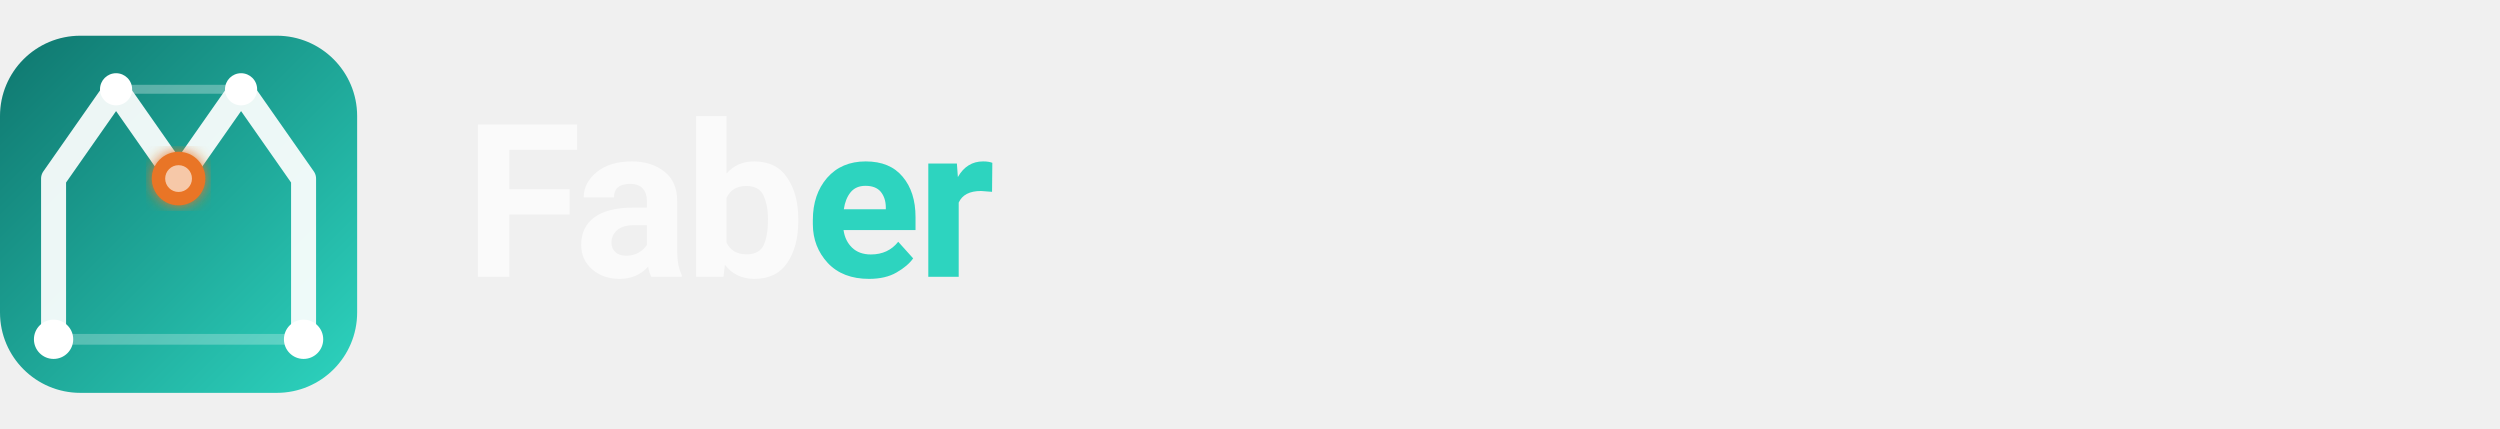
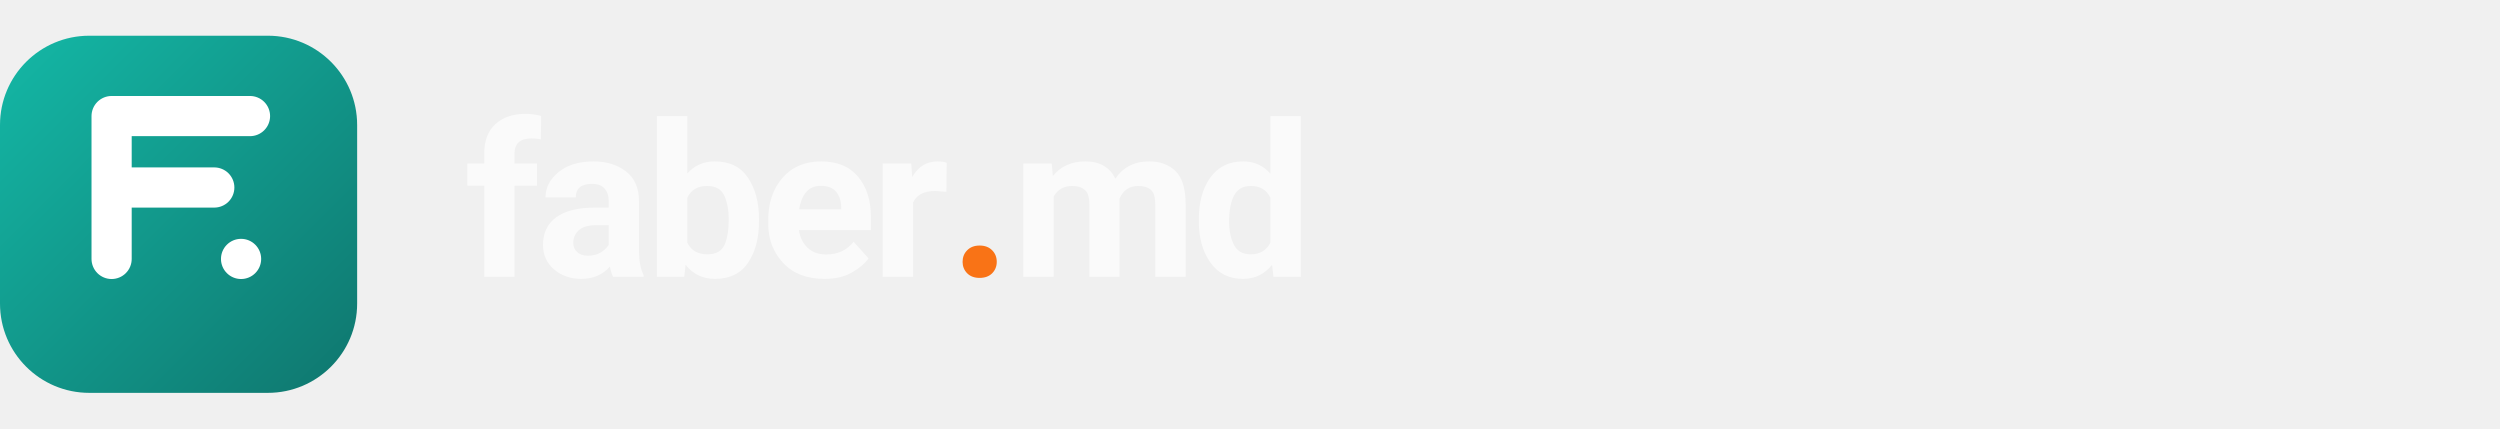
<svg xmlns="http://www.w3.org/2000/svg" width="280" height="48" viewBox="0 0 280 48">
  <defs>
-     <linearGradient id="iconGrad" x1="0" y1="4" x2="40" y2="44" gradientUnits="userSpaceOnUse">
-       <stop offset="0%" stop-color="#0F766E" />
-       <stop offset="100%" stop-color="#2DD4BF" />
+     <linearGradient id="brandGrad" x1="0" y1="4" x2="40" y2="44" gradientUnits="userSpaceOnUse">
+       <stop offset="0%" stop-color="#14B8A6" />
+       <stop offset="100%" stop-color="#0F766E" />
    </linearGradient>
-     <filter id="glow">
-       <feGaussianBlur stdDeviation="0.8" result="blur" />
-       <feMerge>
-         <feMergeNode in="blur" />
-         <feMergeNode in="SourceGraphic" />
-       </feMerge>
-     </filter>
  </defs>
-   <rect x="0" y="4" width="40" height="40" rx="9" fill="url(#iconGrad)" />
-   <polyline points="6,38 6,20 13,10 20,20 27,10 34,20 34,38" fill="none" stroke="rgba(255,255,255,0.92)" stroke-width="2.8" stroke-linecap="round" stroke-linejoin="round" />
-   <line x1="6" y1="38" x2="34" y2="38" stroke="rgba(255,255,255,0.25)" stroke-width="1.2" stroke-linecap="round" />
-   <line x1="13" y1="10" x2="27" y2="10" stroke="rgba(255,255,255,0.3)" stroke-width="1" stroke-linecap="round" />
-   <circle cx="6" cy="38" r="2.2" fill="white" />
-   <circle cx="34" cy="38" r="2.2" fill="white" />
-   <circle cx="13" cy="10" r="1.8" fill="white" />
-   <circle cx="27" cy="10" r="1.8" fill="white" />
-   <circle cx="20" cy="20" r="3" fill="#E97525" filter="url(#glow)" />
-   <circle cx="20" cy="20" r="1.5" fill="white" opacity="0.6" />
-   <text x="52" y="31" font-size="24" font-weight="700" fill="#FAFAFA" letter-spacing="-0.02em" font-family="Poppins, system-ui, -apple-system, Segoe UI, Roboto, Arial, sans-serif">Fab<tspan fill="#2DD4BF">er</tspan>
-   </text>
+   <rect x="0" y="4" width="40" height="40" rx="10" fill="url(#brandGrad)" />
+   <path d="M 12.5 13 L 12.5 29 M 12.5 13 L 28 13 M 12.5 21 L 24 21" stroke="#FFFFFF" stroke-width="4.5" stroke-linecap="round" stroke-linejoin="round" fill="none" />
+   <circle cx="27" cy="29" r="2.25" fill="#FFFFFF" />
+   <text x="52" y="31" font-size="24" font-weight="700" fill="#FAFAFA" letter-spacing="-0.025em" font-family="Poppins, system-ui, -apple-system, Segoe UI, Roboto, Arial, sans-serif">faber<tspan fill="#F97316">.</tspan>md</text>
</svg>
